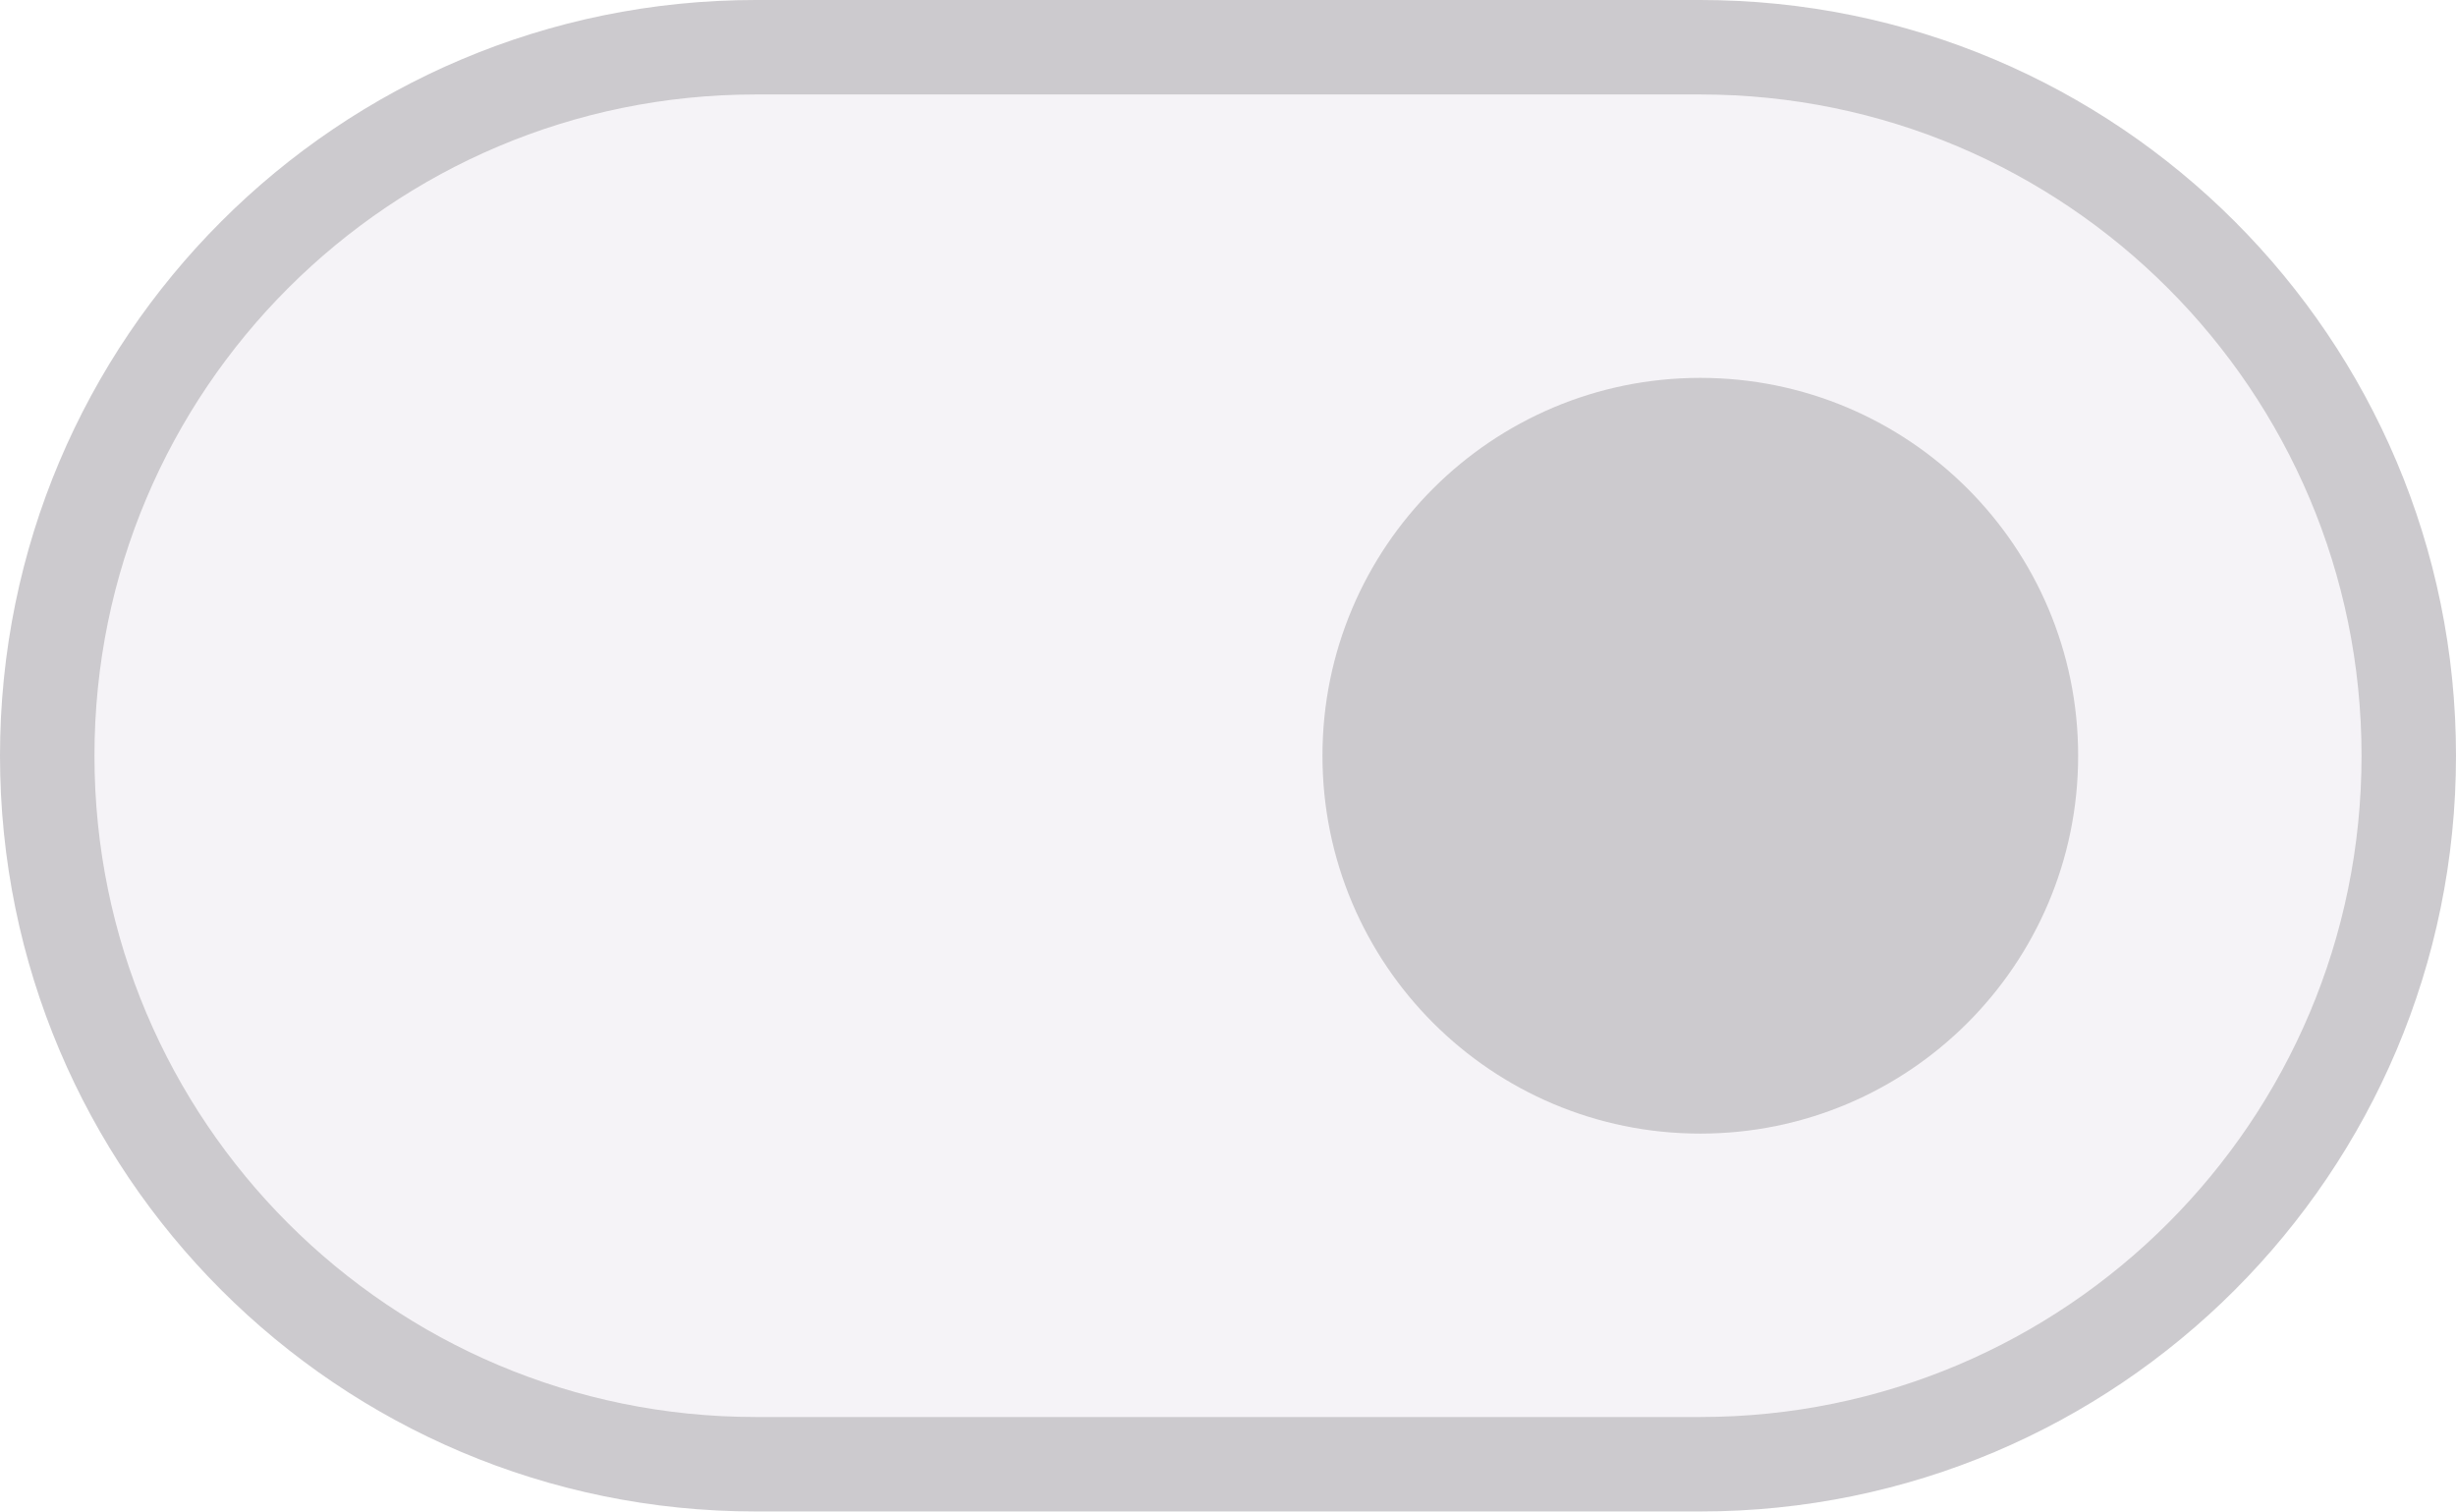
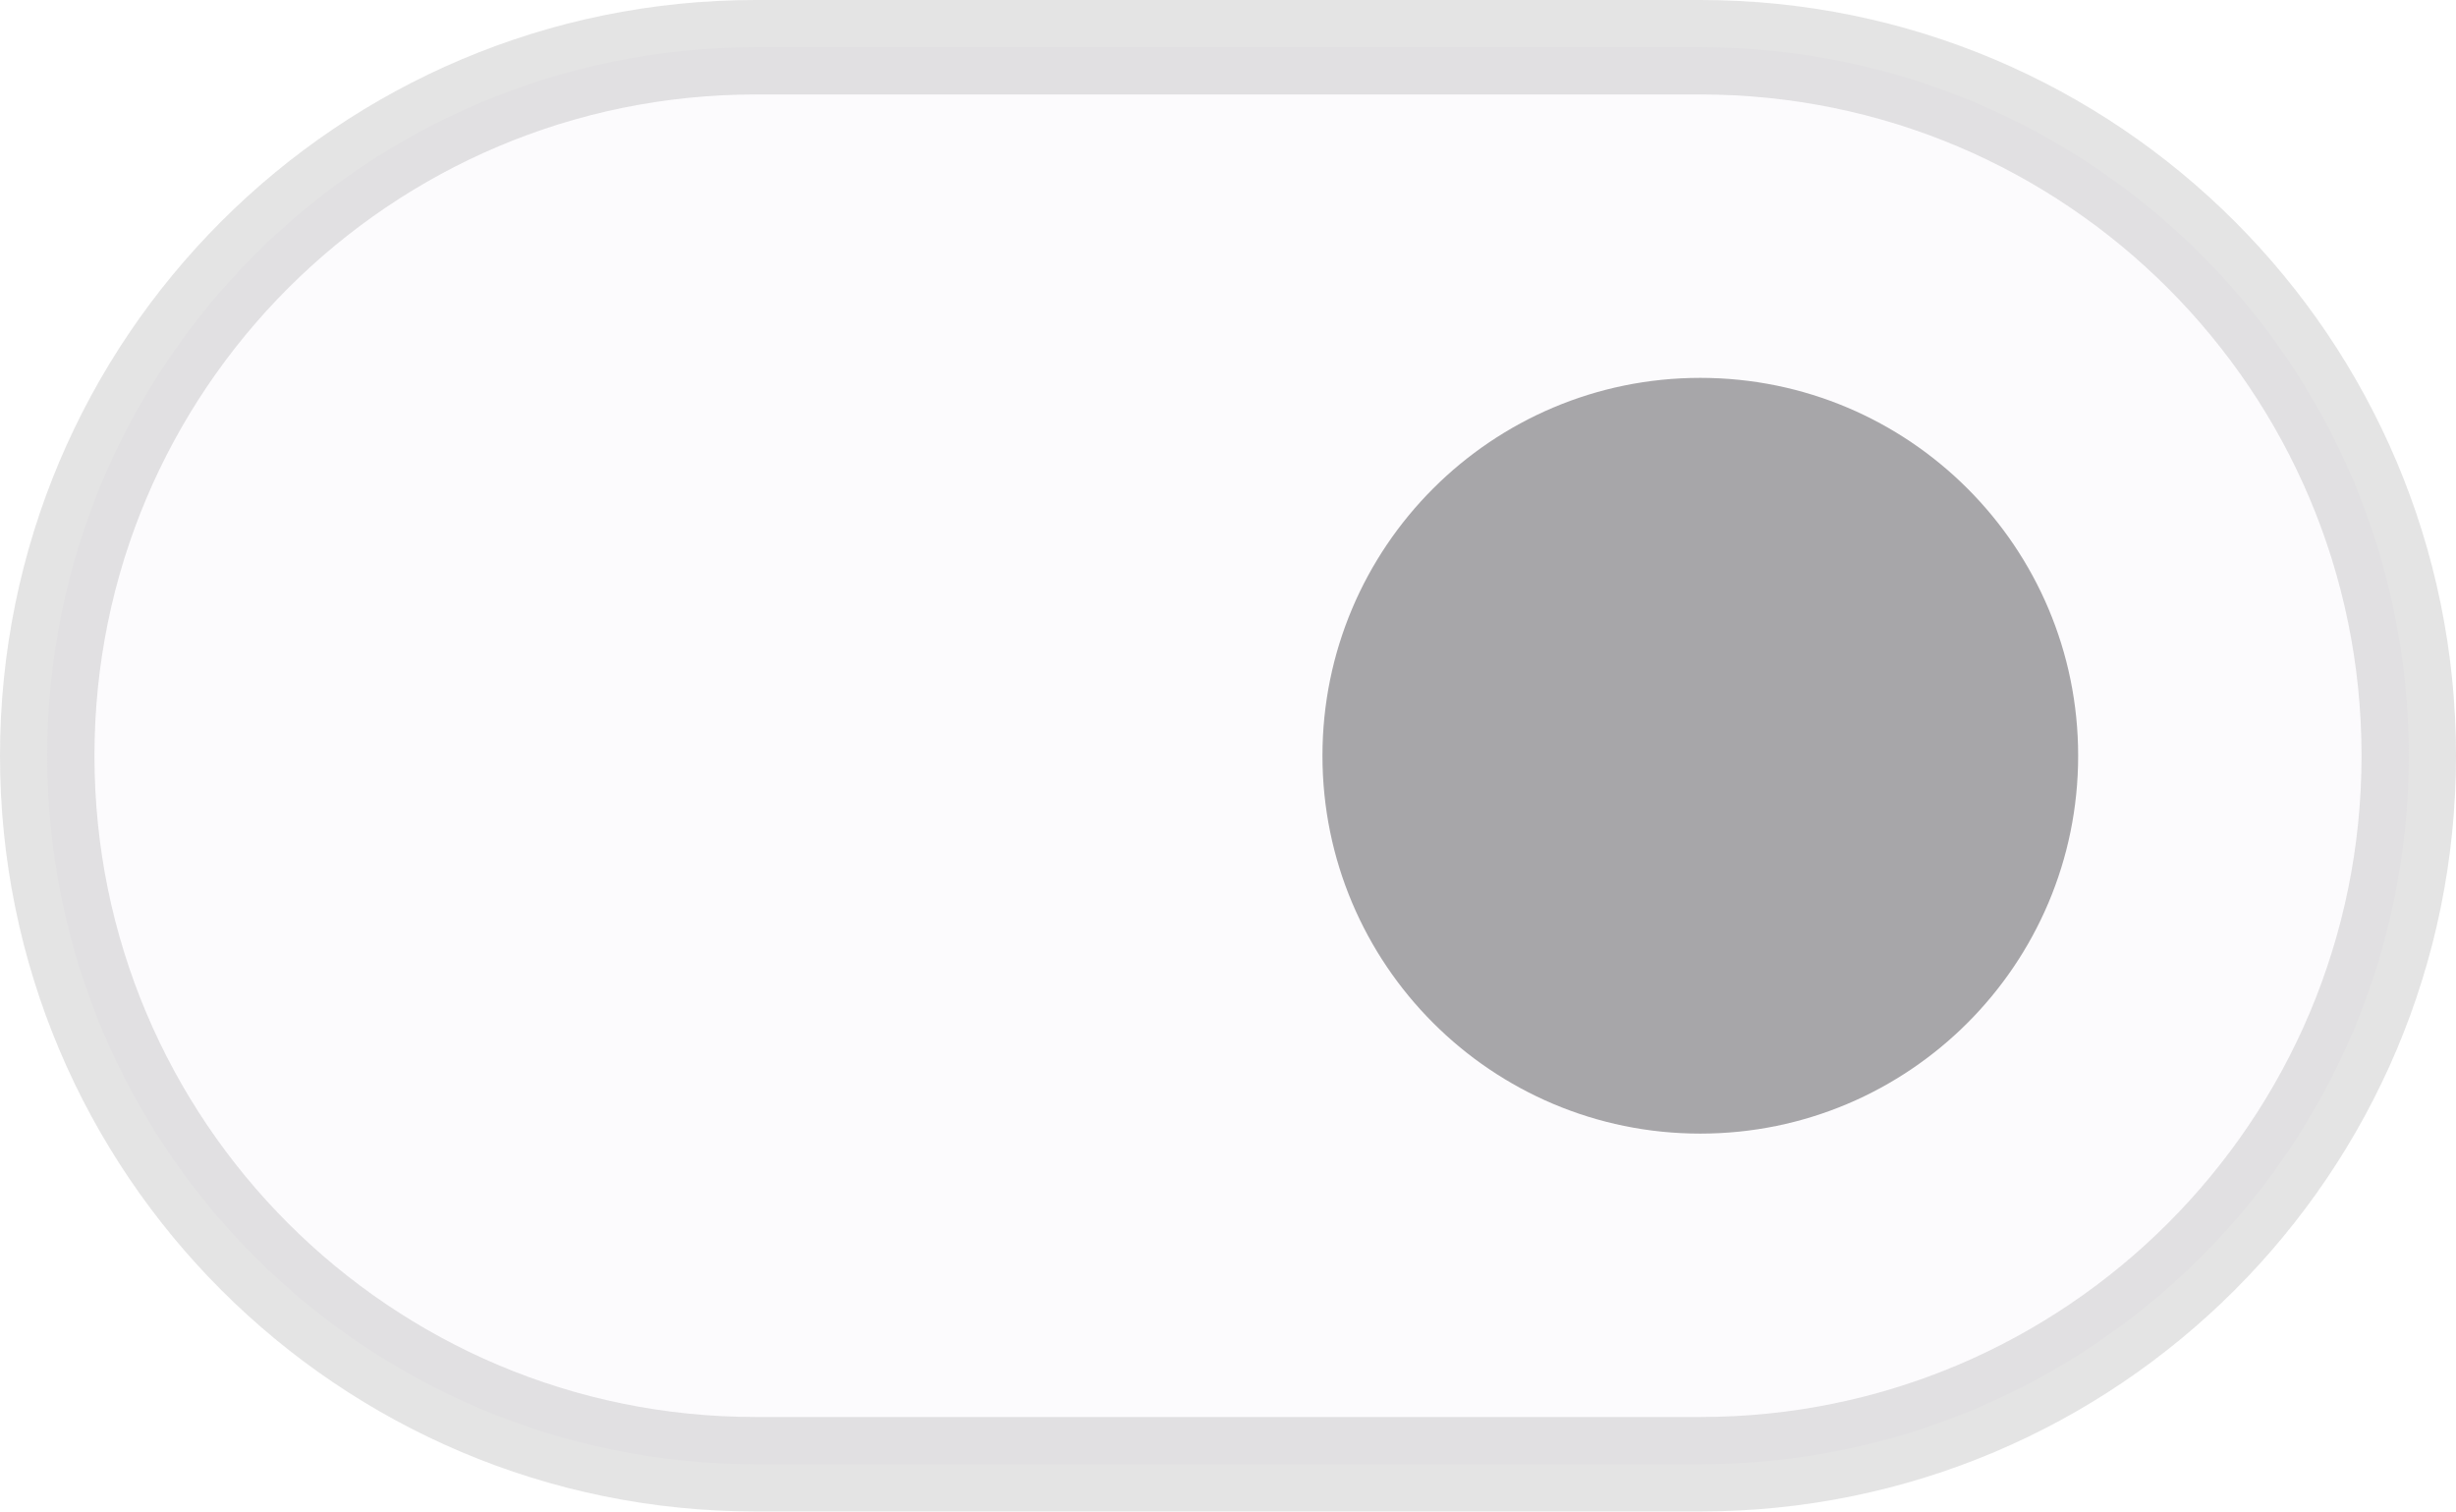
<svg xmlns="http://www.w3.org/2000/svg" width="52" height="32" viewBox="0 0 52 32">
-   <g opacity=".38">
-     <rect x="1" y="1" width="50" height="30" rx="15" fill="#e6e0e9" stroke="#79747e" stroke-width="2" />
-     <circle cx="36" cy="16" r="8" fill="#79747e" />
-   </g>
+   <rect x="1" y="1" width="50" height="30" rx="15" fill="#e6e0e9" fill-opacity=".12" stroke="#1d1b20" stroke-opacity=".12" stroke-width="2" />
+   <circle cx="36" cy="16" r="8" fill="#1d1b20" fill-opacity=".38" />
</svg>
